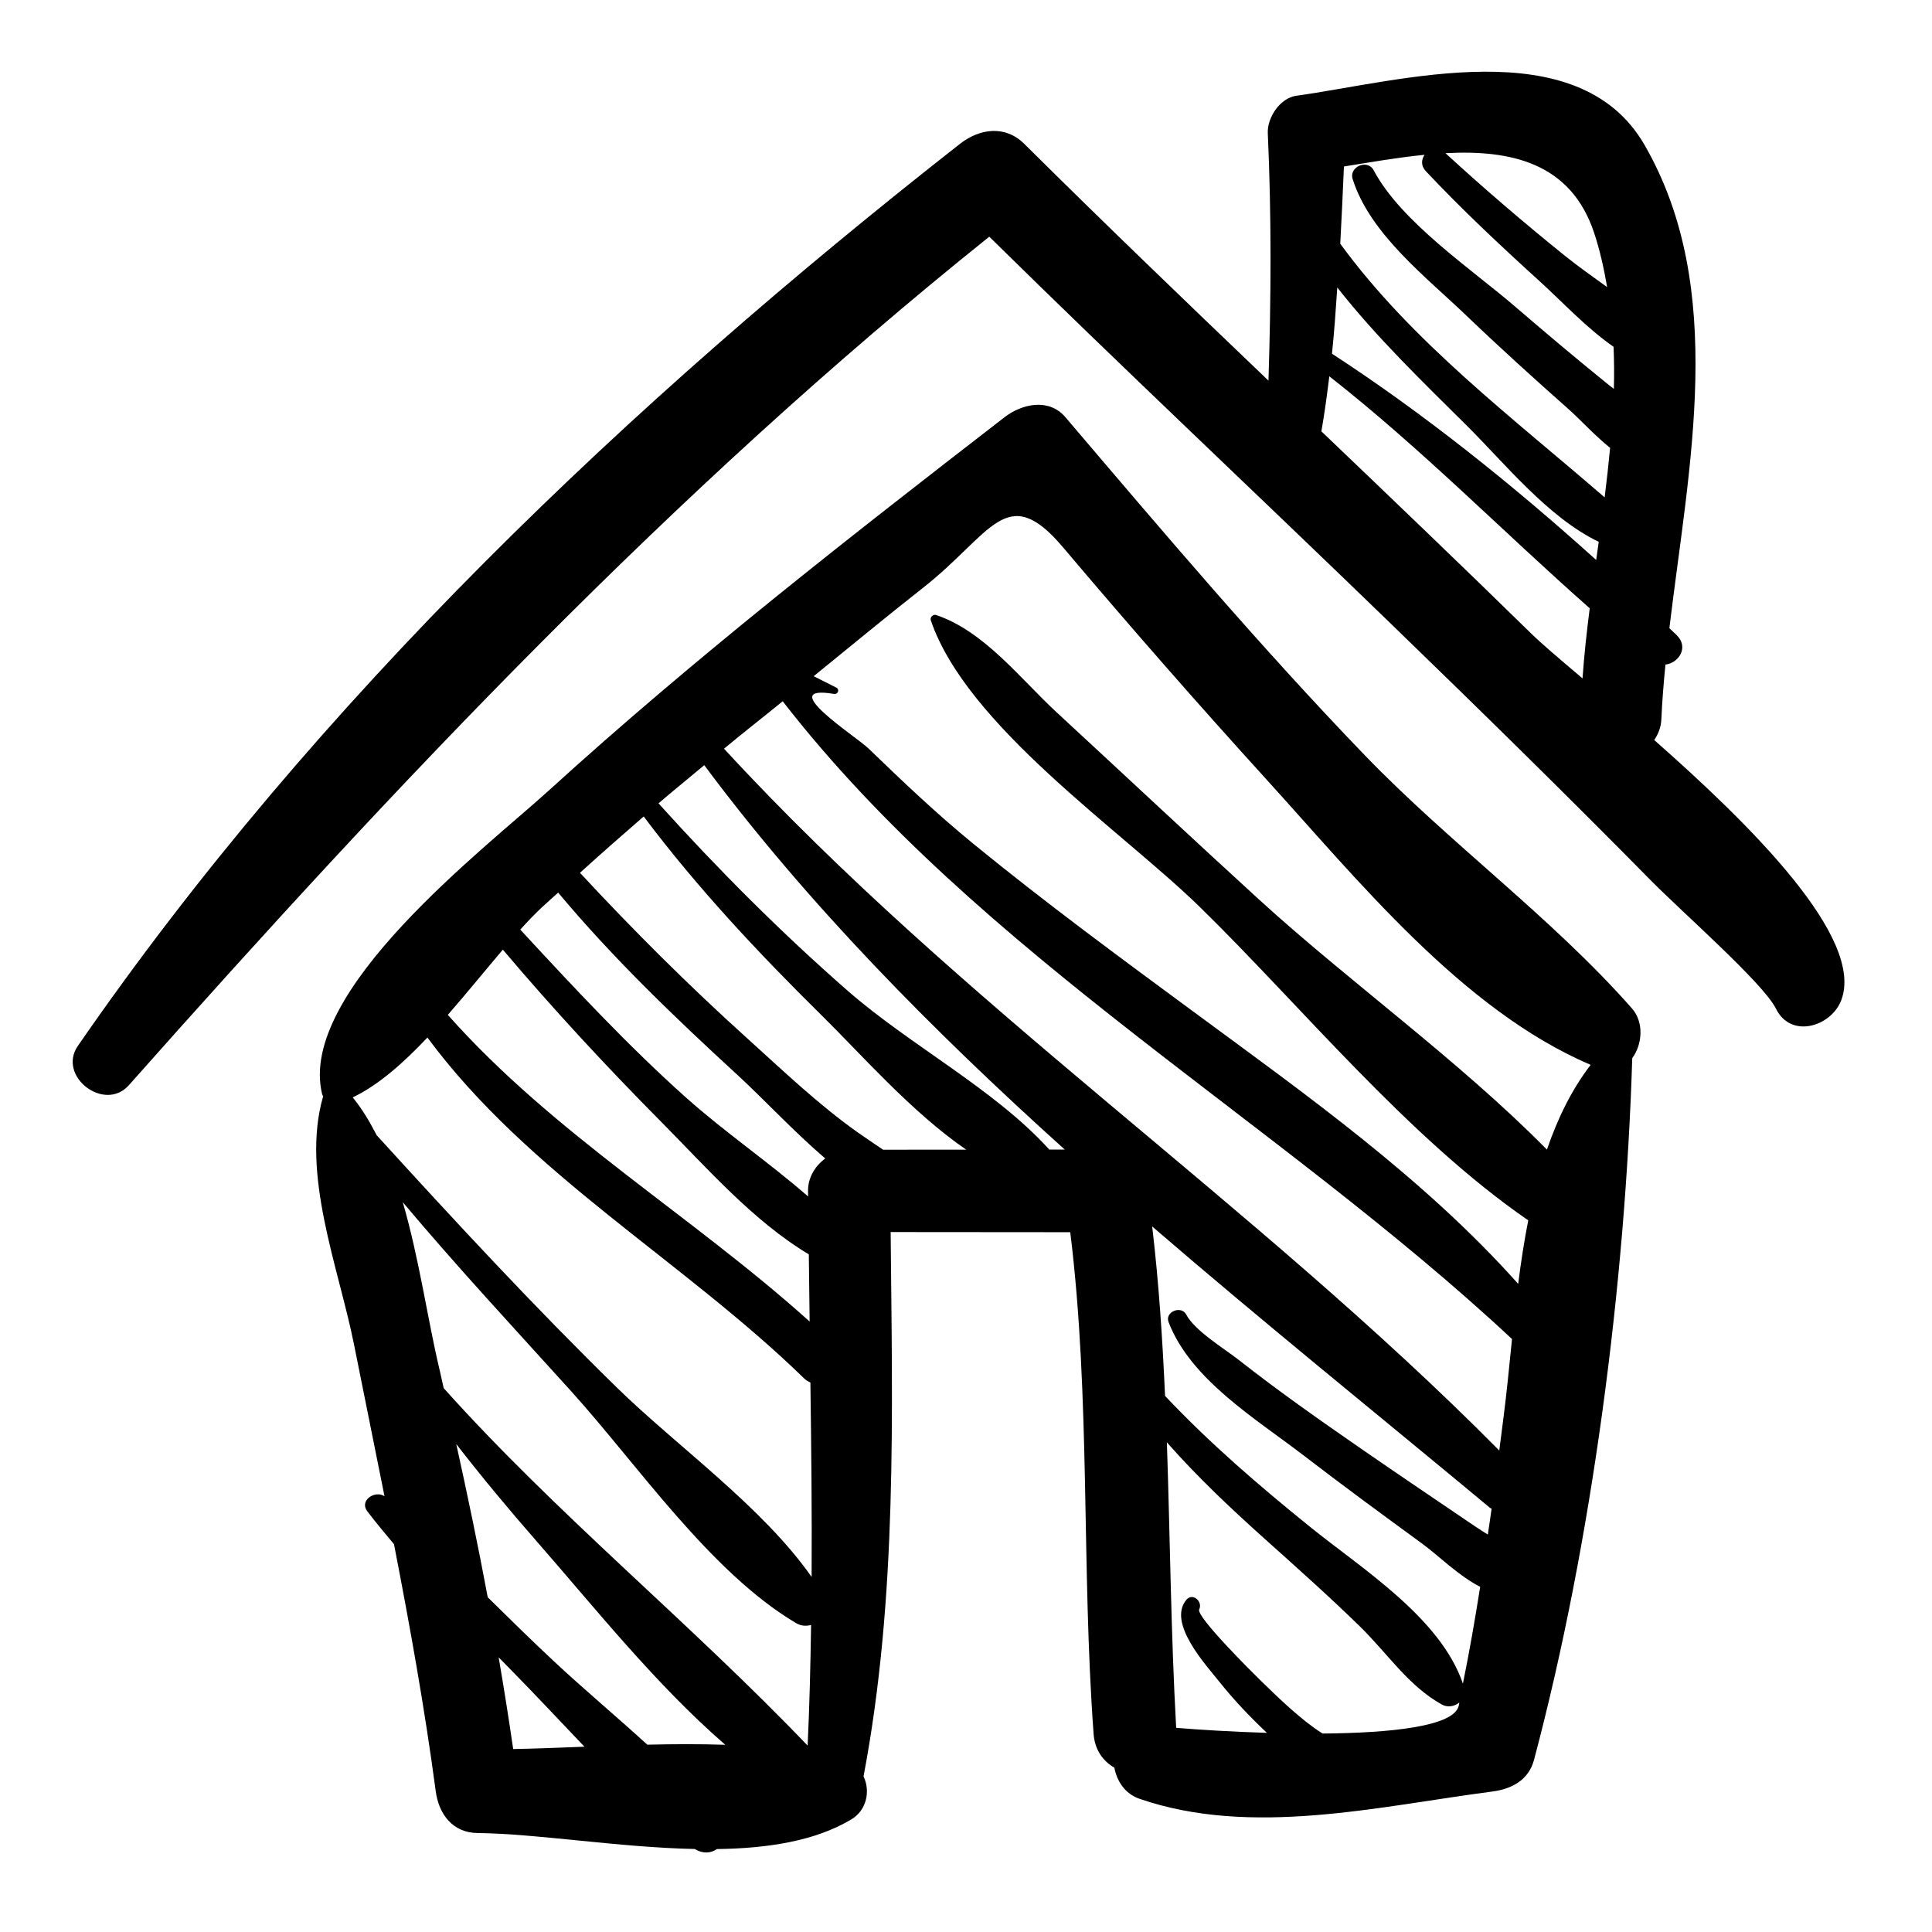
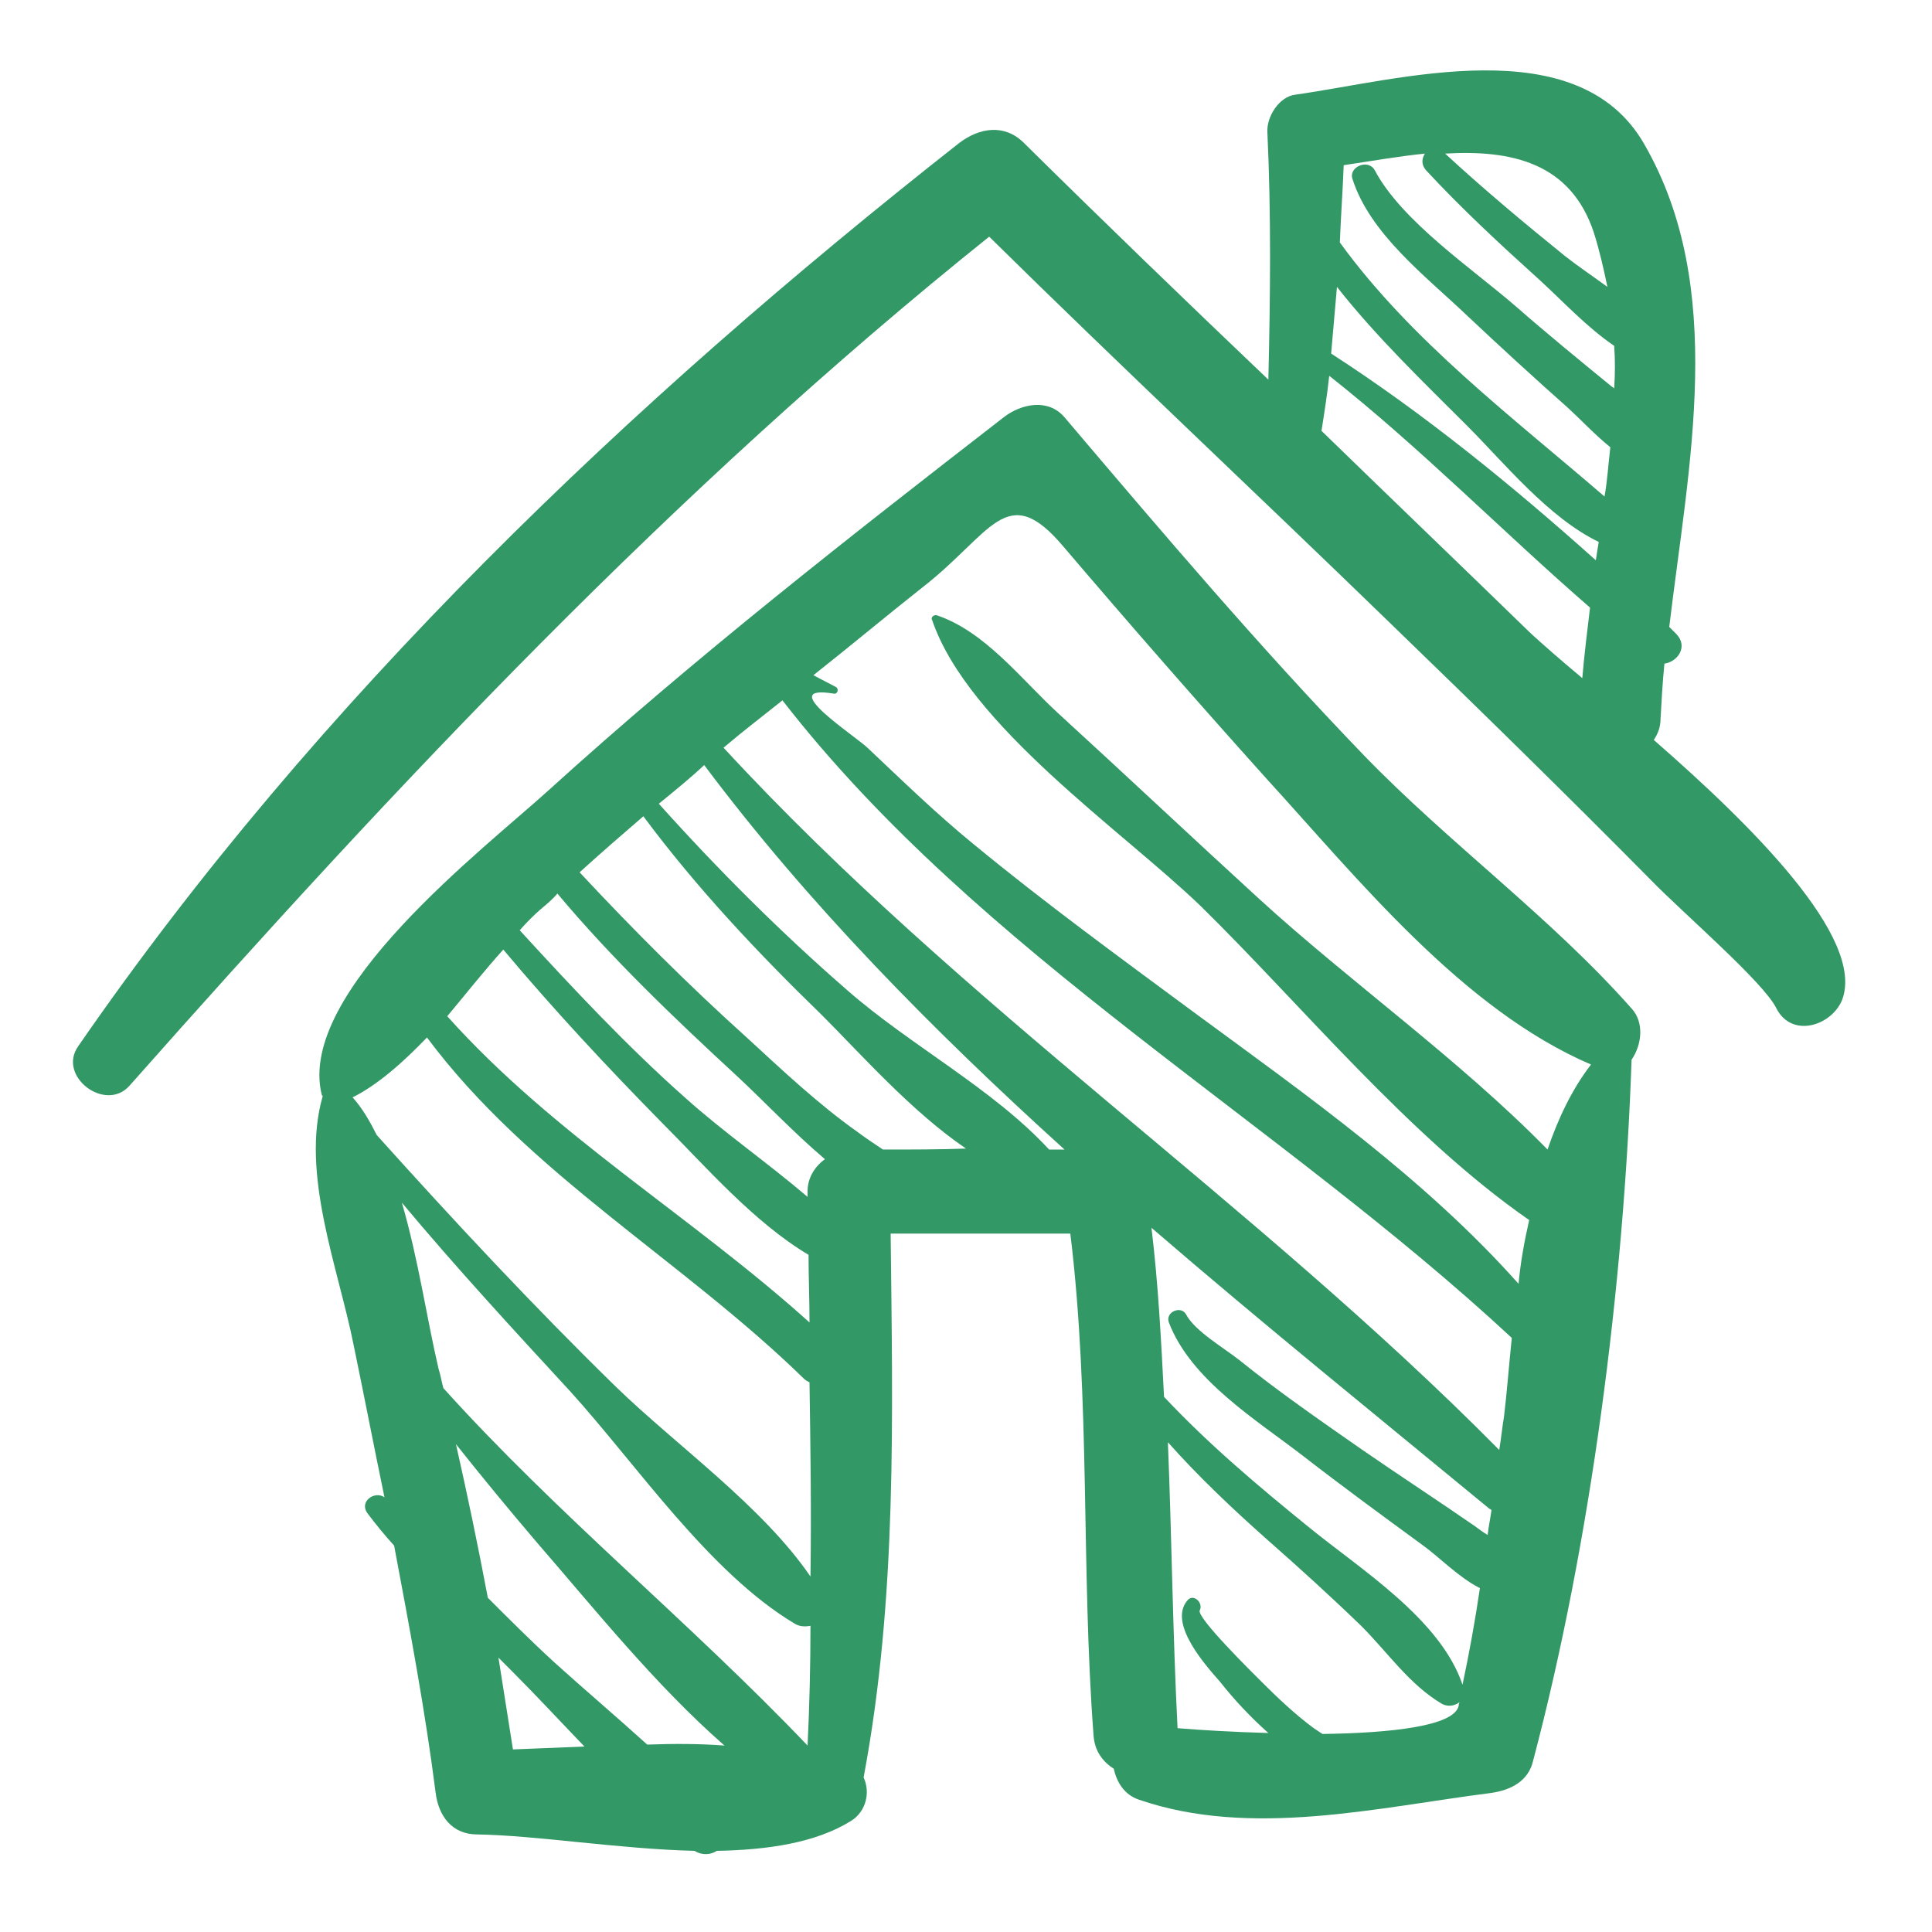
- <svg xmlns="http://www.w3.org/2000/svg" version="1.1" id="Capa_1" x="0px" y="0px" width="200px" height="200px" viewBox="0 0 200 200" enable-background="new 0 0 200 200" xml:space="preserve">
+ <svg xmlns="http://www.w3.org/2000/svg" version="1.1" id="Capa_1" x="0px" y="0px" viewBox="0 0 200 200" enable-background="new 0 0 200 200" xml:space="preserve">
  <g>
-     <path d="M168.939,104.391c-8.262-9.381-18.898-17.121-27.656-26.207c-10.811-11.216-20.898-23.139-30.992-34.995   c-1.715-2.015-4.506-1.387-6.299,0c-16.07,12.429-32.124,24.94-47.156,38.623c-6.564,5.975-26.104,20.852-23.486,31.465   c0.019,0.076,0.07,0.137,0.103,0.206c-2.33,8.029,1.59,17.692,3.185,25.652c1.053,5.255,2.119,10.503,3.166,15.754   c-1.004-0.652-2.634,0.444-1.781,1.56c0.888,1.162,1.824,2.285,2.763,3.405c1.649,8.483,3.178,16.988,4.321,25.571   c0.314,2.362,1.732,4.299,4.329,4.329c6.233,0.072,14.607,1.49,22.492,1.654c0.834,0.521,1.678,0.438,2.285,0.007   c5.249-0.07,10.162-0.824,13.919-3.073c1.61-0.965,1.978-2.961,1.262-4.451c3.519-18.553,2.976-37.528,2.806-56.349l18.593,0.015   c2.12,17.23,1.143,34.651,2.417,51.949c0.123,1.666,1.001,2.825,2.149,3.483c0.254,1.396,1.111,2.708,2.588,3.217   c11.586,4.002,24.727,0.791,36.543-0.748c1.997-0.261,3.753-1.176,4.313-3.284c6.023-22.669,9.443-49.16,10.167-72.635   C170.024,108.108,170.198,105.821,168.939,104.391z M52.055,98.307c5.239,6.19,10.724,12.109,16.436,17.869   c4.605,4.642,9.501,10.254,15.237,13.673c0.03,2.318,0.052,4.64,0.085,6.956c-12.215-10.989-26.492-19.396-37.455-31.746   C48.339,102.789,50.239,100.441,52.055,98.307z M53.125,181.061c-0.46-3.172-0.965-6.337-1.504-9.495   c0.464,0.472,0.926,0.947,1.39,1.419c2.485,2.525,4.968,5.195,7.491,7.834C57.983,180.918,55.506,181.015,53.125,181.061z    M67.011,180.609c-3.186-2.908-6.516-5.694-9.577-8.547c-2.358-2.197-4.65-4.457-6.945-6.715   c-0.987-5.304-2.094-10.585-3.256-15.856c2.672,3.444,5.473,6.808,8.398,10.151c5.932,6.78,12.276,14.764,19.449,20.979   C72.426,180.532,69.72,180.544,67.011,180.609z M83.605,180.704c-12.105-12.666-25.931-23.897-37.674-37.003   c-0.158-0.676-0.295-1.356-0.456-2.031c-1.204-5.065-2.084-11.398-3.78-17.219c5.602,6.671,11.55,13.067,17.386,19.517   c6.909,7.636,14.416,18.762,23.318,24.05c0.525,0.312,1.07,0.335,1.565,0.195C83.898,172.372,83.806,176.533,83.605,180.704z    M63.843,143.626c-8.605-8.416-16.753-17.214-24.847-26.105c-0.728-1.407-1.522-2.751-2.483-3.919   c2.645-1.26,5.236-3.553,7.733-6.196c10.464,14.149,26.523,23.129,39.022,35.31c0.198,0.193,0.412,0.294,0.624,0.402   c0.093,6.711,0.165,13.415,0.126,20.124C78.877,155.924,70.082,149.727,63.843,143.626z M83.647,123.28   c0.001,0.193,0.006,0.385,0.007,0.578c-4.061-3.544-8.653-6.679-12.621-10.224c-6.066-5.418-11.652-11.433-17.175-17.401   c0.744-0.822,1.471-1.585,2.176-2.249c0.572-0.539,1.171-1.049,1.747-1.582c5.668,6.788,12.08,12.926,18.588,18.901   c2.686,2.467,5.765,5.802,9.06,8.623C84.377,120.706,83.639,121.894,83.647,123.28z M91.417,119.018   c-0.874-0.602-1.765-1.184-2.632-1.797c-4.076-2.888-7.784-6.441-11.487-9.783c-6.009-5.422-11.756-11.15-17.258-17.085   c2.169-1.976,4.382-3.905,6.596-5.833c5.535,7.381,11.931,14.195,18.481,20.649c4.021,3.963,9.301,10.008,14.903,13.842   C97.152,119.014,94.284,119.016,91.417,119.018z M108.604,119.004c-0.024-0.028-0.033-0.06-0.058-0.088   c-5.707-6.237-14.357-10.723-20.81-16.367c-6.939-6.069-13.402-12.555-19.567-19.385c1.556-1.343,3.162-2.628,4.736-3.953   c10.672,14.343,23.605,27.441,37.318,39.791L108.604,119.004z M151.011,176.569c-0.471,2.149-6.997,2.827-14.098,2.887   c-0.316-0.204-0.632-0.41-0.934-0.631c-1.944-1.421-3.707-3.136-5.431-4.81c-0.816-0.791-6.764-6.692-6.409-7.404   c0.402-0.806-0.662-1.771-1.312-1.013c-2.041,2.381,2.038,6.784,3.353,8.44c1.515,1.909,3.198,3.673,4.967,5.345   c-3.619-0.11-7.006-0.32-9.39-0.519c-0.549-9.845-0.629-19.709-0.962-29.555c3.176,3.613,6.707,6.931,10.289,10.137   c3.282,2.938,6.562,5.864,9.714,8.944c2.831,2.765,4.972,6.11,8.447,8.055c0.62,0.348,1.334,0.201,1.827-0.202   C151.049,176.351,151.035,176.461,151.011,176.569z M154.02,158.856c-0.456-0.29-0.913-0.572-1.338-0.86   c-3.938-2.672-7.885-5.332-11.8-8.039c-4.272-2.956-8.539-5.949-12.624-9.161c-1.475-1.159-4.588-3.042-5.455-4.704   c-0.52-0.996-2.243-0.296-1.833,0.772c2.304,5.993,9.112,10.051,14.05,13.854c4.013,3.091,8.104,6.081,12.192,9.071   c1.687,1.234,3.803,3.358,6.015,4.477c-0.53,3.352-1.109,6.697-1.788,10.024c-2.338-6.841-10.455-11.89-15.858-16.259   c-5.315-4.297-10.353-8.628-14.976-13.529c-0.26-5.857-0.644-11.707-1.331-17.538c11.645,10.043,23.587,19.657,34.962,29.12   c0.056,0.047,0.118,0.057,0.175,0.098C154.293,157.076,154.146,157.963,154.02,158.856z M155.655,146.638   c-0.151,1.173-0.302,2.346-0.452,3.519c-25.45-25.706-55.614-45.865-80.252-72.654c2.002-1.668,4.058-3.26,6.074-4.91   c20.37,26.251,51.32,43.463,75.498,66.022C156.24,141.399,155.979,144.118,155.655,146.638z M157.162,132.907   c-9.715-10.894-21.87-19.524-33.566-28.14c-7.71-5.68-15.41-11.349-22.828-17.411c-3.795-3.102-7.339-6.472-10.86-9.873   c-1.309-1.265-9.793-6.674-3.576-5.651c0.449,0.074,0.617-0.52,0.188-0.68c-0.763-0.383-1.526-0.767-2.289-1.151   c3.756-3.045,7.48-6.137,11.277-9.116c7.192-5.642,8.674-11.16,14.554-4.206c6.869,8.124,13.872,16.126,21.03,23.997   c9.472,10.416,20.31,23.9,33.572,29.558c-1.985,2.581-3.424,5.572-4.527,8.771c-9.15-9.272-20.541-17.425-29.833-25.914   c-7.007-6.403-13.93-12.896-20.904-19.335c-3.781-3.492-7.506-8.416-12.496-10.09c-0.313-0.105-0.655,0.234-0.548,0.548   c3.716,10.935,19.747,21.768,27.814,29.643c10.399,10.153,21.551,23.872,34.033,32.473   C157.777,128.502,157.44,130.708,157.162,132.907z" />
-     <path d="M171.246,76.609c0.396-0.594,0.7-1.277,0.738-2.158c0.079-1.85,0.236-3.742,0.423-5.653   c1.384-0.167,2.457-1.795,1.152-3.059c-0.244-0.236-0.499-0.472-0.745-0.708c1.999-16.768,6.024-35.125-2.572-50.026   c-6.903-11.967-25.412-6.556-36.054-5.091c-1.683,0.232-3.019,2.271-2.946,3.87c0.386,8.555,0.344,17.079,0.069,25.619   c-8.483-8.112-16.95-16.242-25.278-24.51c-1.986-1.971-4.636-1.587-6.66,0C65.245,41.644,32.784,72.453,8.063,108.267   c-2.172,3.147,2.756,6.914,5.277,4.072c27.827-31.366,56.31-61.591,89.07-87.837c13.664,13.45,27.652,26.58,41.423,39.919   c9.102,8.816,18.158,17.681,27.05,26.709c3.307,3.357,11.654,10.647,12.969,13.299c1.558,3.144,5.719,1.829,6.752-0.882   C193.05,97.129,181.372,85.532,171.246,76.609z M165.014,24.077c0.618,1.852,1.028,3.741,1.354,5.643   c-1.495-1.086-3.007-2.142-4.37-3.241c-4.227-3.41-8.363-6.944-12.361-10.621C156.393,15.492,162.601,16.845,165.014,24.077z    M163.822,70.227c-2.356-1.995-4.247-3.6-5.288-4.62c-7.192-7.041-14.467-13.999-21.744-20.955   c0.333-1.895,0.585-3.796,0.821-5.698c9.527,7.47,17.941,16.062,26.956,24.015C164.258,65.409,163.988,67.834,163.822,70.227z    M165.237,57.969c-8.58-7.738-17.849-15.173-27.351-21.354c0.243-2.279,0.391-4.567,0.55-6.854   c4.051,5.161,8.896,9.82,13.463,14.356c3.82,3.793,8.395,9.492,13.6,11.97C165.411,56.714,165.325,57.342,165.237,57.969z    M140.027,18.541c1.802,5.69,7.612,10.139,11.762,14.119c3.452,3.309,7.003,6.517,10.58,9.69c1.249,1.108,2.718,2.74,4.309,4.012   c-0.162,1.707-0.348,3.417-0.566,5.128c-9.468-8.208-19.957-16.097-27.369-26.259c0.142-2.662,0.269-5.325,0.38-7.995   c2.668-0.432,5.527-0.928,8.351-1.212c-0.333,0.476-0.402,1.13,0.126,1.693c3.742,3.981,7.73,7.716,11.773,11.387   c2.368,2.151,4.872,4.861,7.665,6.797c0.058,1.443,0.069,2.894,0.029,4.352c-0.142-0.11-0.296-0.217-0.434-0.328   c-3.307-2.674-6.563-5.412-9.787-8.186c-4.509-3.881-11.799-8.753-14.646-14.114C141.567,16.436,139.62,17.256,140.027,18.541z" />
+     <path fill="#329865" d="M168.9,104.4c-8.3-9.4-18.9-17.1-27.7-26.2c-10.8-11.2-20.9-23.1-31-35c-1.7-2-4.5-1.4-6.3,0   C87.9,55.6,71.9,68.1,56.8,81.8c-6.6,6-26.1,20.9-23.5,31.5c0,0.1,0.1,0.1,0.1,0.2c-2.3,8,1.6,17.7,3.2,25.7   c1.1,5.3,2.1,10.5,3.2,15.8c-1-0.7-2.6,0.4-1.8,1.6c0.9,1.2,1.8,2.3,2.8,3.4c1.6,8.5,3.2,17,4.3,25.6c0.3,2.4,1.7,4.3,4.3,4.3   c6.2,0.1,14.6,1.5,22.5,1.7c0.8,0.5,1.7,0.4,2.3,0c5.2-0.1,10.2-0.8,13.9-3.1c1.6-1,2-3,1.3-4.5c3.5-18.6,3-37.5,2.8-56.3l18.6,0   c2.1,17.2,1.1,34.7,2.4,51.9c0.1,1.7,1,2.8,2.1,3.5c0.3,1.4,1.1,2.7,2.6,3.2c11.6,4,24.7,0.8,36.5-0.7c2-0.3,3.8-1.2,4.3-3.3   c6-22.7,9.4-49.2,10.2-72.6C170,108.1,170.2,105.8,168.9,104.4z M52.1,98.3c5.2,6.2,10.7,12.1,16.4,17.9   c4.6,4.6,9.5,10.3,15.2,13.7c0,2.3,0.1,4.6,0.1,7c-12.2-11-26.5-19.4-37.5-31.7C48.3,102.8,50.2,100.4,52.1,98.3z M53.1,181.1   c-0.5-3.2-1-6.3-1.5-9.5c0.5,0.5,0.9,0.9,1.4,1.4c2.5,2.5,5,5.2,7.5,7.8C58,180.9,55.5,181,53.1,181.1z M67,180.6   c-3.2-2.9-6.5-5.7-9.6-8.5c-2.4-2.2-4.7-4.5-6.9-6.7c-1-5.3-2.1-10.6-3.3-15.9c2.7,3.4,5.5,6.8,8.4,10.2c5.9,6.8,12.3,14.8,19.4,21   C72.4,180.5,69.7,180.5,67,180.6z M83.6,180.7c-12.1-12.7-25.9-23.9-37.7-37c-0.2-0.7-0.3-1.4-0.5-2c-1.2-5.1-2.1-11.4-3.8-17.2   c5.6,6.7,11.5,13.1,17.4,19.5c6.9,7.6,14.4,18.8,23.3,24.1c0.5,0.3,1.1,0.3,1.6,0.2C83.9,172.4,83.8,176.5,83.6,180.7z M63.8,143.6   c-8.6-8.4-16.8-17.2-24.8-26.1c-0.7-1.4-1.5-2.8-2.5-3.9c2.6-1.3,5.2-3.6,7.7-6.2c10.5,14.1,26.5,23.1,39,35.3   c0.2,0.2,0.4,0.3,0.6,0.4c0.1,6.7,0.2,13.4,0.1,20.1C78.9,155.9,70.1,149.7,63.8,143.6z M83.6,123.3c0,0.2,0,0.4,0,0.6   c-4.1-3.5-8.7-6.7-12.6-10.2c-6.1-5.4-11.7-11.4-17.2-17.4c0.7-0.8,1.5-1.6,2.2-2.2c0.6-0.5,1.2-1,1.7-1.6   c5.7,6.8,12.1,12.9,18.6,18.9c2.7,2.5,5.8,5.8,9.1,8.6C84.4,120.7,83.6,121.9,83.6,123.3z M91.4,119c-0.9-0.6-1.8-1.2-2.6-1.8   c-4.1-2.9-7.8-6.4-11.5-9.8c-6-5.4-11.8-11.2-17.3-17.1c2.2-2,4.4-3.9,6.6-5.8c5.5,7.4,11.9,14.2,18.5,20.6c4,4,9.3,10,14.9,13.8   C97.2,119,94.3,119,91.4,119z M108.6,119C108.6,119,108.6,118.9,108.6,119c-5.8-6.3-14.4-10.8-20.9-16.5   C80.8,96.5,74.3,90,68.2,83.2c1.6-1.3,3.2-2.6,4.7-4c10.7,14.3,23.6,27.4,37.3,39.8L108.6,119z M151,176.6c-0.5,2.1-7,2.8-14.1,2.9   c-0.3-0.2-0.6-0.4-0.9-0.6c-1.9-1.4-3.7-3.1-5.4-4.8c-0.8-0.8-6.8-6.7-6.4-7.4c0.4-0.8-0.7-1.8-1.3-1c-2,2.4,2,6.8,3.4,8.4   c1.5,1.9,3.2,3.7,5,5.3c-3.6-0.1-7-0.3-9.4-0.5c-0.5-9.8-0.6-19.7-1-29.6c3.2,3.6,6.7,6.9,10.3,10.1c3.3,2.9,6.6,5.9,9.7,8.9   c2.8,2.8,5,6.1,8.4,8.1c0.6,0.3,1.3,0.2,1.8-0.2C151,176.4,151,176.5,151,176.6z M154,158.9c-0.5-0.3-0.9-0.6-1.3-0.9   c-3.9-2.7-7.9-5.3-11.8-8c-4.3-3-8.5-5.9-12.6-9.2c-1.5-1.2-4.6-3-5.5-4.7c-0.5-1-2.2-0.3-1.8,0.8c2.3,6,9.1,10.1,14,13.9   c4,3.1,8.1,6.1,12.2,9.1c1.7,1.2,3.8,3.4,6,4.5c-0.5,3.4-1.1,6.7-1.8,10c-2.3-6.8-10.5-11.9-15.9-16.3c-5.3-4.3-10.4-8.6-15-13.5   c-0.3-5.9-0.6-11.7-1.3-17.5c11.6,10,23.6,19.7,35,29.1c0.1,0,0.1,0.1,0.2,0.1C154.3,157.1,154.1,158,154,158.9z M155.7,146.6   c-0.2,1.2-0.3,2.3-0.5,3.5c-25.4-25.7-55.6-45.9-80.3-72.7c2-1.7,4.1-3.3,6.1-4.9c20.4,26.3,51.3,43.5,75.5,66   C156.2,141.4,156,144.1,155.7,146.6z M157.2,132.9c-9.7-10.9-21.9-19.5-33.6-28.1c-7.7-5.7-15.4-11.3-22.8-17.4   c-3.8-3.1-7.3-6.5-10.9-9.9c-1.3-1.3-9.8-6.7-3.6-5.7c0.4,0.1,0.6-0.5,0.2-0.7c-0.8-0.4-1.5-0.8-2.3-1.2c3.8-3,7.5-6.1,11.3-9.1   c7.2-5.6,8.7-11.2,14.6-4.2c6.9,8.1,13.9,16.1,21,24c9.5,10.4,20.3,23.9,33.6,29.6c-2,2.6-3.4,5.6-4.5,8.8   c-9.1-9.3-20.5-17.4-29.8-25.9c-7-6.4-13.9-12.9-20.9-19.3c-3.8-3.5-7.5-8.4-12.5-10.1c-0.3-0.1-0.7,0.2-0.5,0.5   c3.7,10.9,19.7,21.8,27.8,29.6c10.4,10.2,21.6,23.9,34,32.5C157.8,128.5,157.4,130.7,157.2,132.9z" />
+     <path fill="#329865" d="M171.2,76.6c0.4-0.6,0.7-1.3,0.7-2.2c0.1-1.8,0.2-3.7,0.4-5.7c1.4-0.2,2.5-1.8,1.2-3.1   c-0.2-0.2-0.5-0.5-0.7-0.7c2-16.8,6-35.1-2.6-50c-6.9-12-25.4-6.6-36.1-5.1c-1.7,0.2-3,2.3-2.9,3.9c0.4,8.6,0.3,17.1,0.1,25.6   c-8.5-8.1-16.9-16.2-25.3-24.5c-2-2-4.6-1.6-6.7,0C65.2,41.6,32.8,72.5,8.1,108.3c-2.2,3.1,2.8,6.9,5.3,4.1   C41.2,81,69.7,50.7,102.4,24.5c13.7,13.5,27.7,26.6,41.4,39.9c9.1,8.8,18.2,17.7,27.1,26.7c3.3,3.4,11.7,10.6,13,13.3   c1.6,3.1,5.7,1.8,6.8-0.9C193.1,97.1,181.4,85.5,171.2,76.6z M165,24.1c0.6,1.9,1,3.7,1.4,5.6c-1.5-1.1-3-2.1-4.4-3.2   c-4.2-3.4-8.4-6.9-12.4-10.6C156.4,15.5,162.6,16.8,165,24.1z M163.8,70.2c-2.4-2-4.2-3.6-5.3-4.6c-7.2-7-14.5-14-21.7-21   c0.3-1.9,0.6-3.8,0.8-5.7c9.5,7.5,17.9,16.1,27,24C164.3,65.4,164,67.8,163.8,70.2z M165.2,58c-8.6-7.7-17.8-15.2-27.4-21.4   c0.2-2.3,0.4-4.6,0.6-6.9c4.1,5.2,8.9,9.8,13.5,14.4c3.8,3.8,8.4,9.5,13.6,12C165.4,56.7,165.3,57.3,165.2,58z M140,18.5   c1.8,5.7,7.6,10.1,11.8,14.1c3.5,3.3,7,6.5,10.6,9.7c1.2,1.1,2.7,2.7,4.3,4c-0.2,1.7-0.3,3.4-0.6,5.1c-9.5-8.2-20-16.1-27.4-26.3   c0.1-2.7,0.3-5.3,0.4-8c2.7-0.4,5.5-0.9,8.4-1.2c-0.3,0.5-0.4,1.1,0.1,1.7c3.7,4,7.7,7.7,11.8,11.4c2.4,2.2,4.9,4.9,7.7,6.8   c0.1,1.4,0.1,2.9,0,4.4c-0.1-0.1-0.3-0.2-0.4-0.3c-3.3-2.7-6.6-5.4-9.8-8.2c-4.5-3.9-11.8-8.8-14.6-14.1   C141.6,16.4,139.6,17.3,140,18.5z" />
  </g>
</svg>
